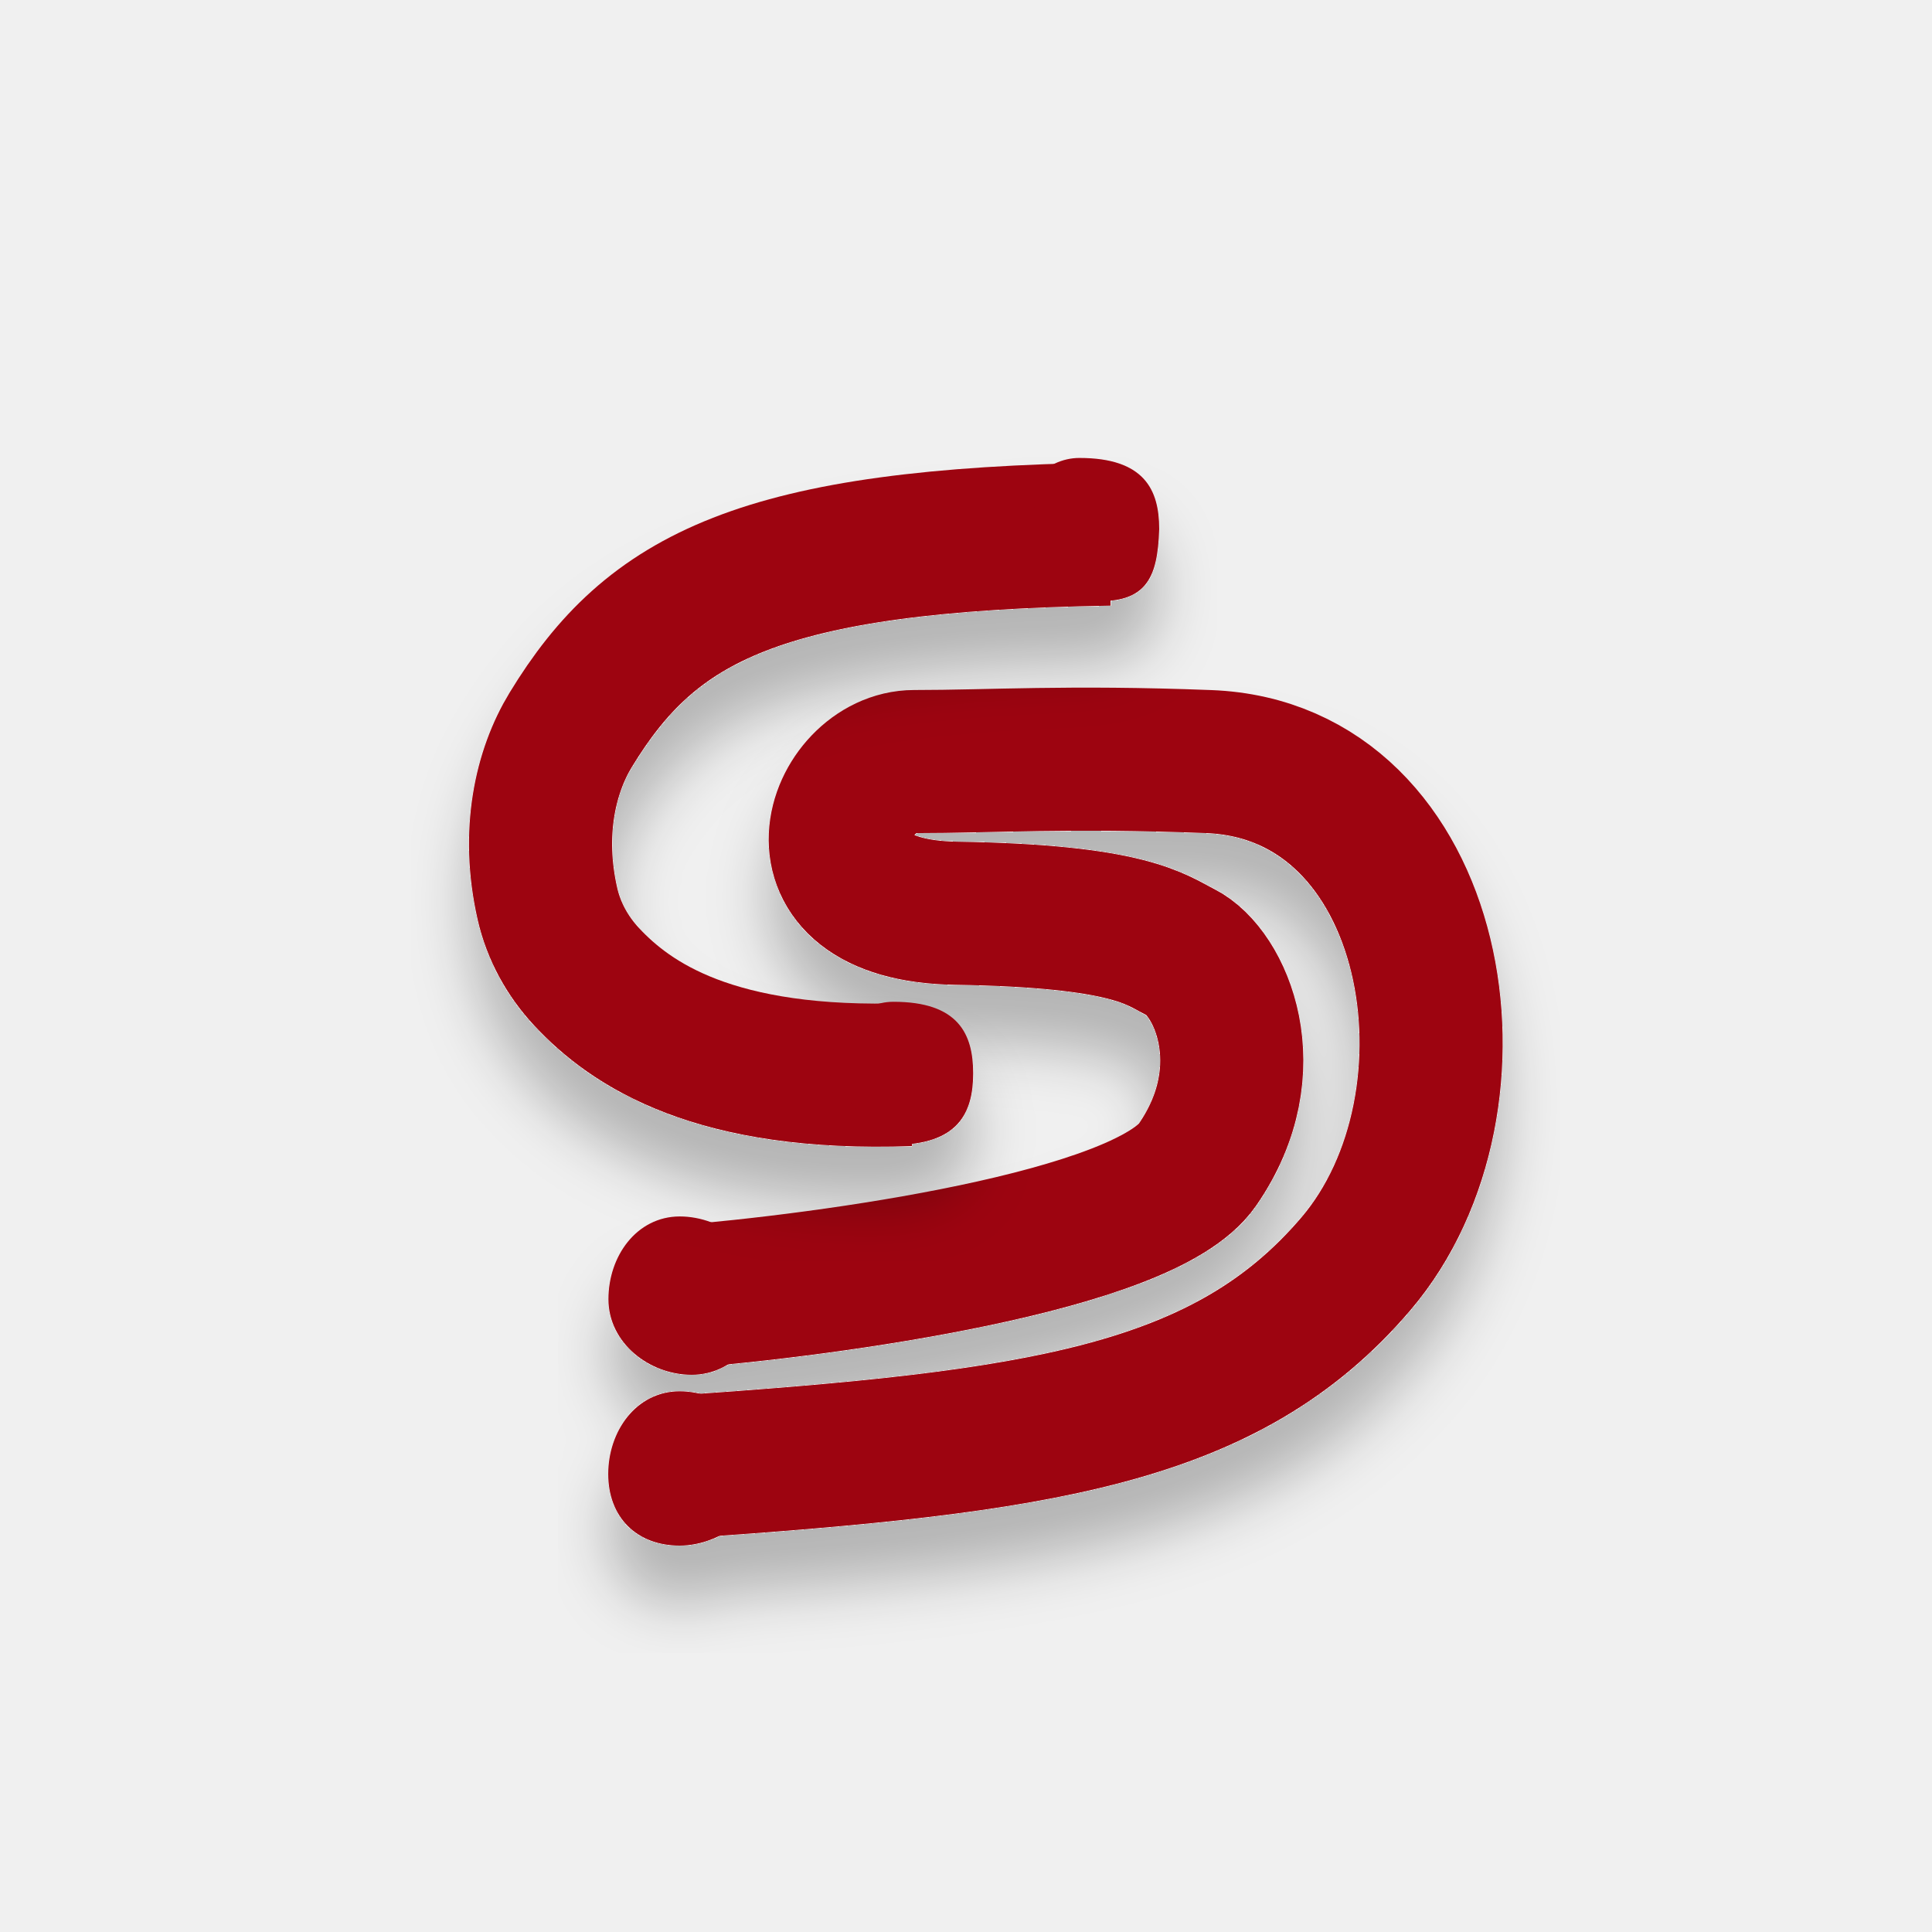
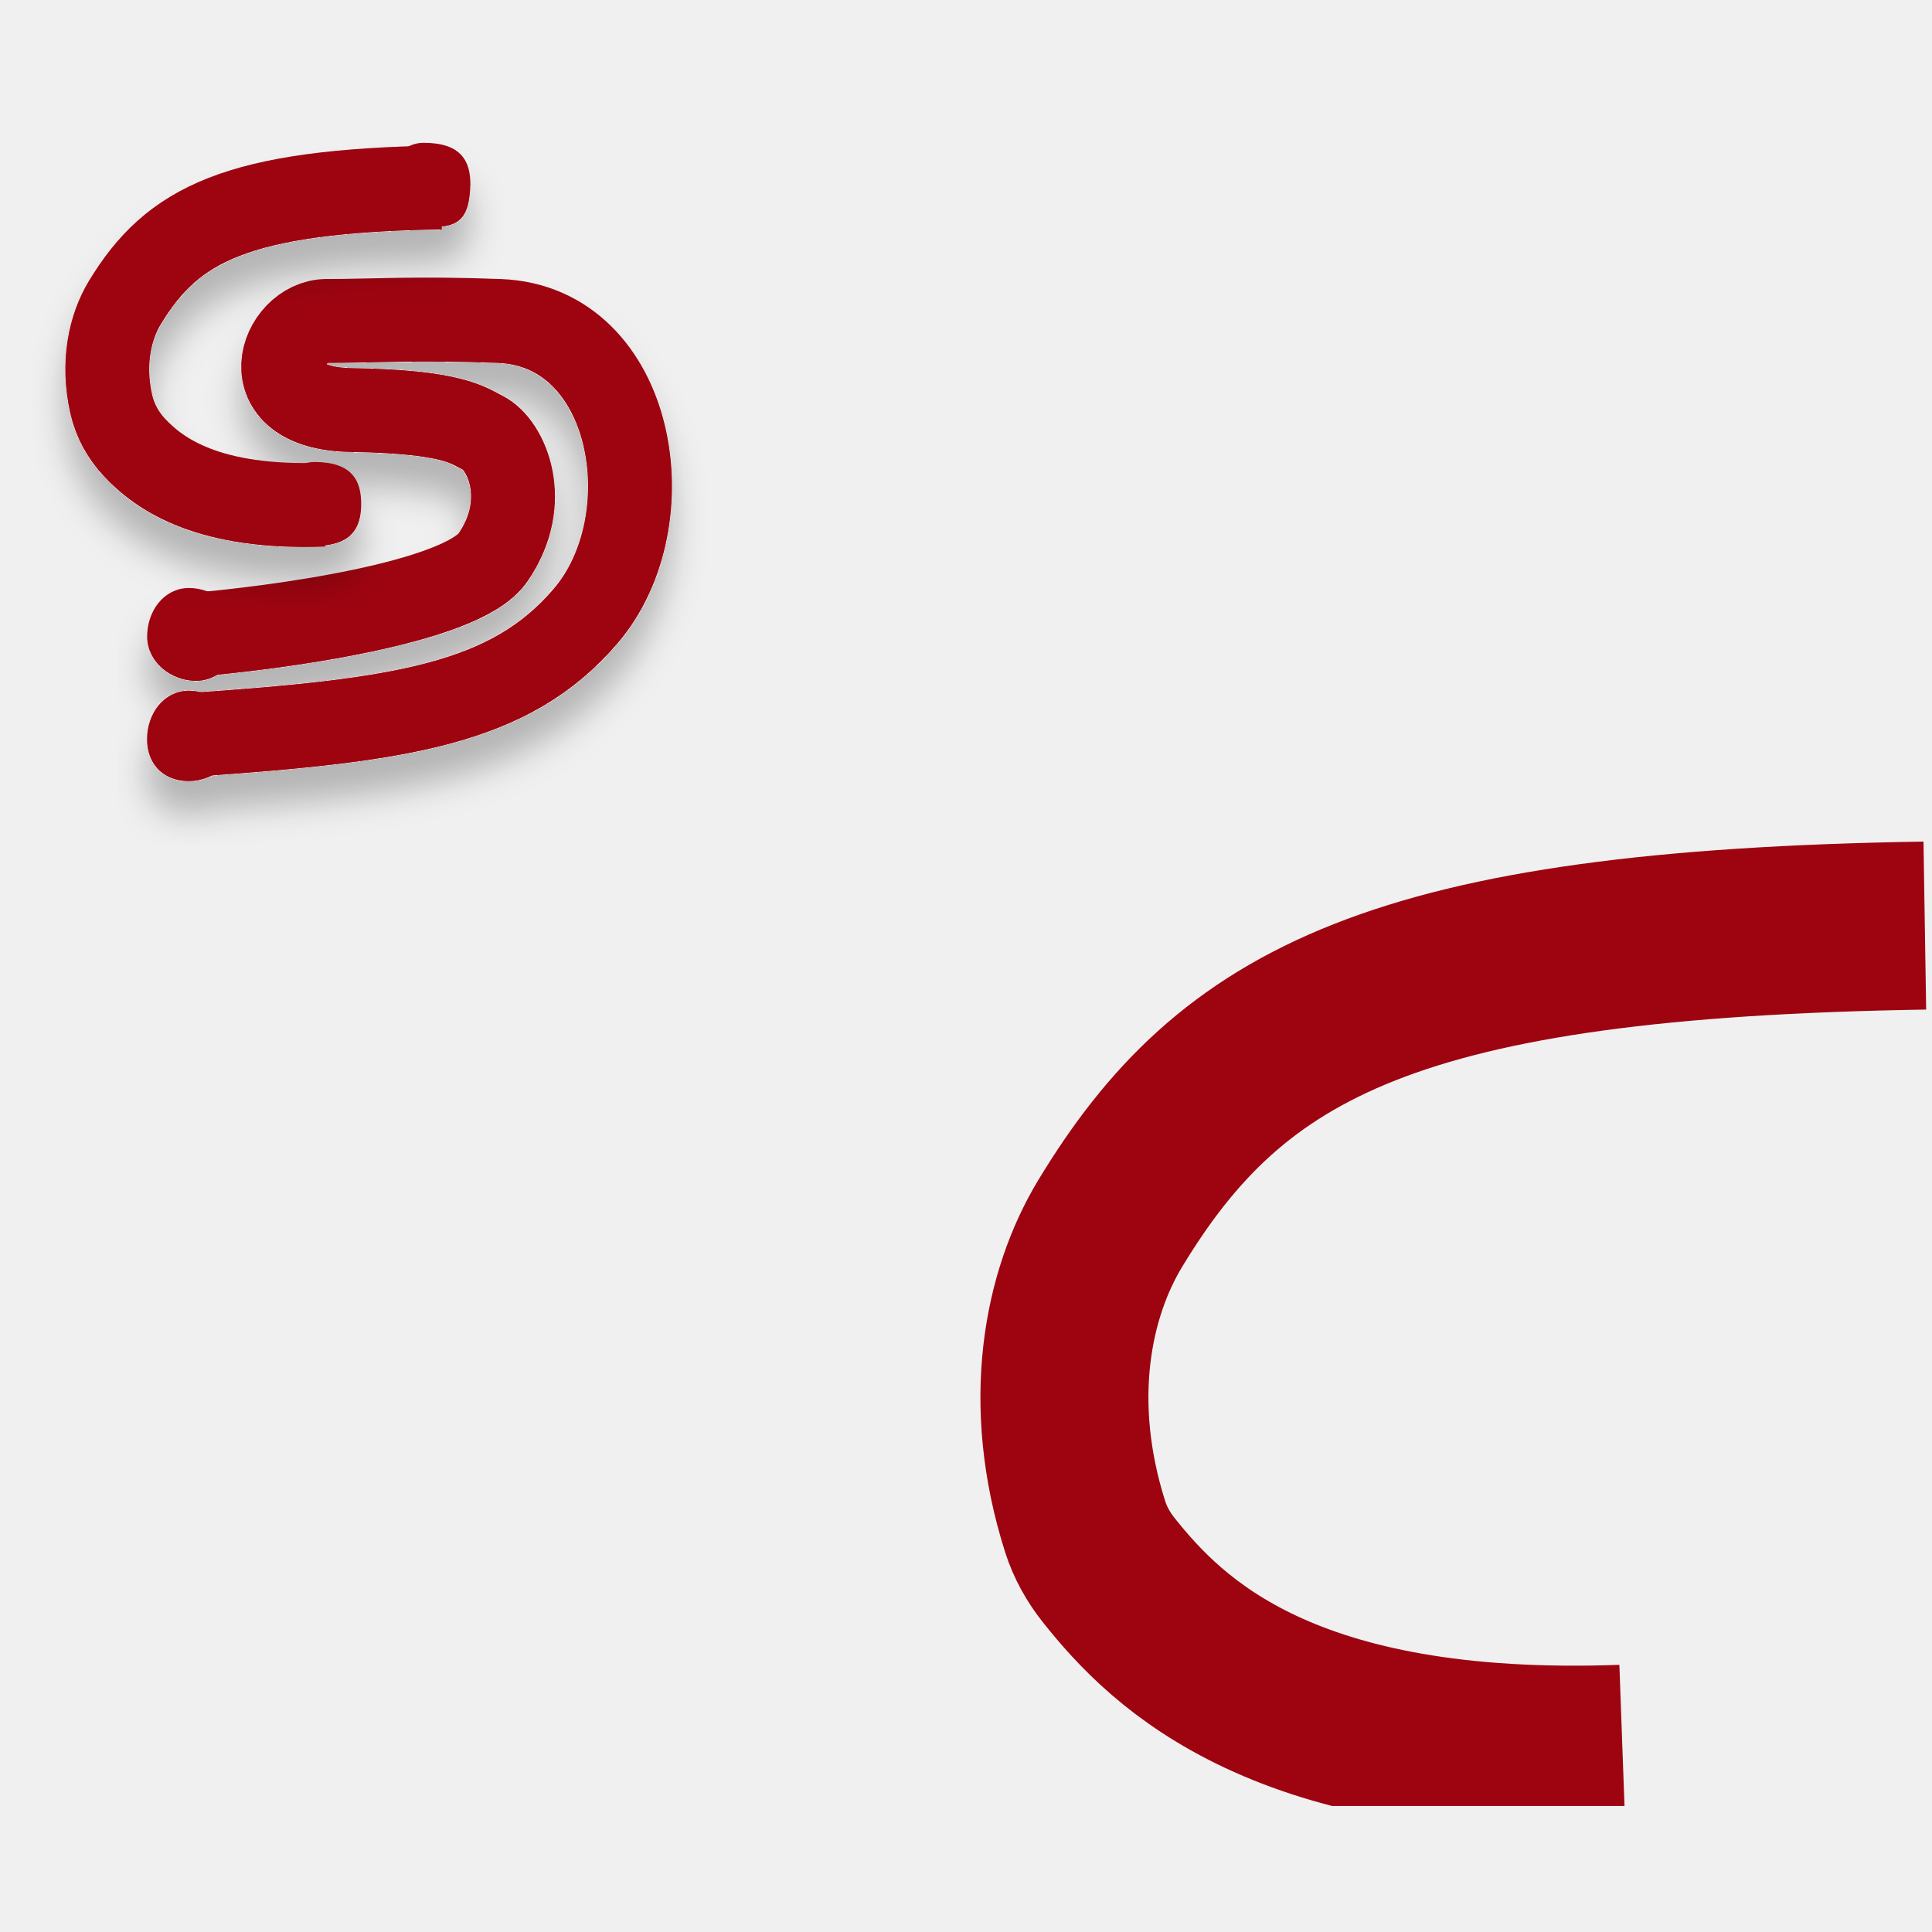
- <svg xmlns="http://www.w3.org/2000/svg" width="135" height="135" viewBox="0 0 135 135" fill="none">
+ <svg xmlns="http://www.w3.org/2000/svg" width="135" height="135" viewBox="25 30 230 200" fill="none">
  <g clip-path="url(#clip0_1215_64)">
    <path d="M254.146 125.188C191.146 126.188 171.646 136.688 157.146 160.688C152.082 169.07 149.475 181.927 154.188 196.751C154.784 198.622 155.747 200.35 156.968 201.889C164.018 210.772 177.899 224.652 218.146 223.188" stroke="#9D0410" stroke-width="20" />
    <g filter="url(#filter1_d_1215_64)">
      <path d="M47.5 102.5C72.727 100.766 85.692 98.918 94.739 88.318C104.441 76.95 100.56 53.828 84.454 53.216C74.557 52.839 69.318 53.215 63.884 53.215C58.451 53.215 54.57 63.62 66.795 63.813C79.02 64.005 80.743 65.666 82.513 66.545C85.23 67.894 88.335 74.637 83.677 81.381C79.952 86.776 57.933 89.795 47.39 90.629" stroke="#9D0410" stroke-width="10" />
      <path d="M53.014 90.348C53.014 93.109 51.036 95.565 48.334 95.565C45.631 95.565 43.014 93.544 43.014 90.783C43.014 88.021 44.797 85.5 47.5 85.5C50.202 85.5 53.014 87.586 53.014 90.348Z" fill="#9D0410" />
      <path d="M53.014 90.348C53.014 93.109 51.036 95.565 48.334 95.565C45.631 95.565 43.014 93.544 43.014 90.783C43.014 88.021 44.797 85.5 47.5 85.5C50.202 85.5 53.014 87.586 53.014 90.348Z" fill="#9D0410" />
      <path d="M53.014 90.348C53.014 93.109 51.036 95.565 48.334 95.565C45.631 95.565 43.014 93.544 43.014 90.783C43.014 88.021 44.797 85.5 47.5 85.5C50.202 85.5 53.014 87.586 53.014 90.348Z" stroke="#9D0410" />
      <path d="M53 102.565C53 105.327 50.188 107.5 47.485 107.5C44.782 107.5 43 105.761 43 103C43 100.238 44.782 97.717 47.485 97.717C50.188 97.717 53 99.804 53 102.565Z" fill="#9D0410" />
      <path d="M53 102.565C53 105.327 50.188 107.5 47.485 107.5C44.782 107.5 43 105.761 43 103C43 100.238 44.782 97.717 47.485 97.717C50.188 97.717 53 99.804 53 102.565Z" fill="#9D0410" />
      <path d="M53 102.565C53 105.327 50.188 107.5 47.485 107.5C44.782 107.5 43 105.761 43 103C43 100.238 44.782 97.717 47.485 97.717C50.188 97.717 53 99.804 53 102.565Z" stroke="#9D0410" />
    </g>
    <g filter="url(#filter2_d_1215_64)">
      <path d="M77.525 37.321C53.074 37.706 45.506 41.753 39.878 51.001C38.116 53.897 37.121 58.179 38.252 63.15C38.686 65.061 39.652 66.818 40.989 68.252C44.07 71.559 49.906 75.579 63.553 75.086" stroke="#9D0410" stroke-width="10" />
      <path d="M67.5 75C67.5 76.333 67.246 77.43 66.544 78.198C65.849 78.959 64.618 79.5 62.425 79.5C60.313 79.5 58.5 77.544 58.5 75C58.5 72.456 60.313 70.5 62.425 70.5C64.618 70.5 65.849 71.041 66.544 71.802C67.246 72.57 67.5 73.667 67.5 75Z" fill="#9D0410" stroke="#9D0410" />
      <path d="M80.5 36.955C80.445 38.693 80.217 39.883 79.586 40.602C78.988 41.284 77.9 41.67 75.741 41.428C73.514 41.178 71.5 39.398 71.5 36.962C71.5 34.443 73.31 32.5 75.425 32.5C77.619 32.5 78.85 33.038 79.545 33.792C80.245 34.552 80.499 35.636 80.5 36.955Z" fill="#9D0410" stroke="#9D0410" />
    </g>
  </g>
  <defs>
    <filter id="filter1_d_1215_64" x="39" y="48.05" width="69.998" height="67.45" filterUnits="userSpaceOnUse" color-interpolation-filters="sRGB">
      <feFlood flood-opacity="0" result="BackgroundImageFix" />
      <feColorMatrix in="SourceAlpha" type="matrix" values="0 0 0 0 0 0 0 0 0 0 0 0 0 0 0 0 0 0 127 0" result="hardAlpha" />
      <feOffset dy="4" />
      <feGaussianBlur stdDeviation="2" />
      <feComposite in2="hardAlpha" operator="out" />
      <feColorMatrix type="matrix" values="0 0 0 0 0 0 0 0 0 0 0 0 0 0 0 0 0 0 0.25 0" />
      <feBlend mode="normal" in2="BackgroundImageFix" result="effect1_dropShadow_1215_64" />
      <feBlend mode="normal" in="SourceGraphic" in2="effect1_dropShadow_1215_64" result="shape" />
    </filter>
    <filter id="filter2_d_1215_64" x="28.766" y="32" width="56.234" height="56.122" filterUnits="userSpaceOnUse" color-interpolation-filters="sRGB">
      <feFlood flood-opacity="0" result="BackgroundImageFix" />
      <feColorMatrix in="SourceAlpha" type="matrix" values="0 0 0 0 0 0 0 0 0 0 0 0 0 0 0 0 0 0 127 0" result="hardAlpha" />
      <feOffset dy="4" />
      <feGaussianBlur stdDeviation="2" />
      <feComposite in2="hardAlpha" operator="out" />
      <feColorMatrix type="matrix" values="0 0 0 0 0 0 0 0 0 0 0 0 0 0 0 0 0 0 0.25 0" />
      <feBlend mode="normal" in2="BackgroundImageFix" result="effect1_dropShadow_1215_64" />
      <feBlend mode="normal" in="SourceGraphic" in2="effect1_dropShadow_1215_64" result="shape" />
    </filter>
    <clipPath id="clip0_1215_64">
-       <rect width="135" height="135" fill="white" />
+       <rect x="25" y="30" width="230" height="200" fill="white" />
    </clipPath>
  </defs>
</svg>
